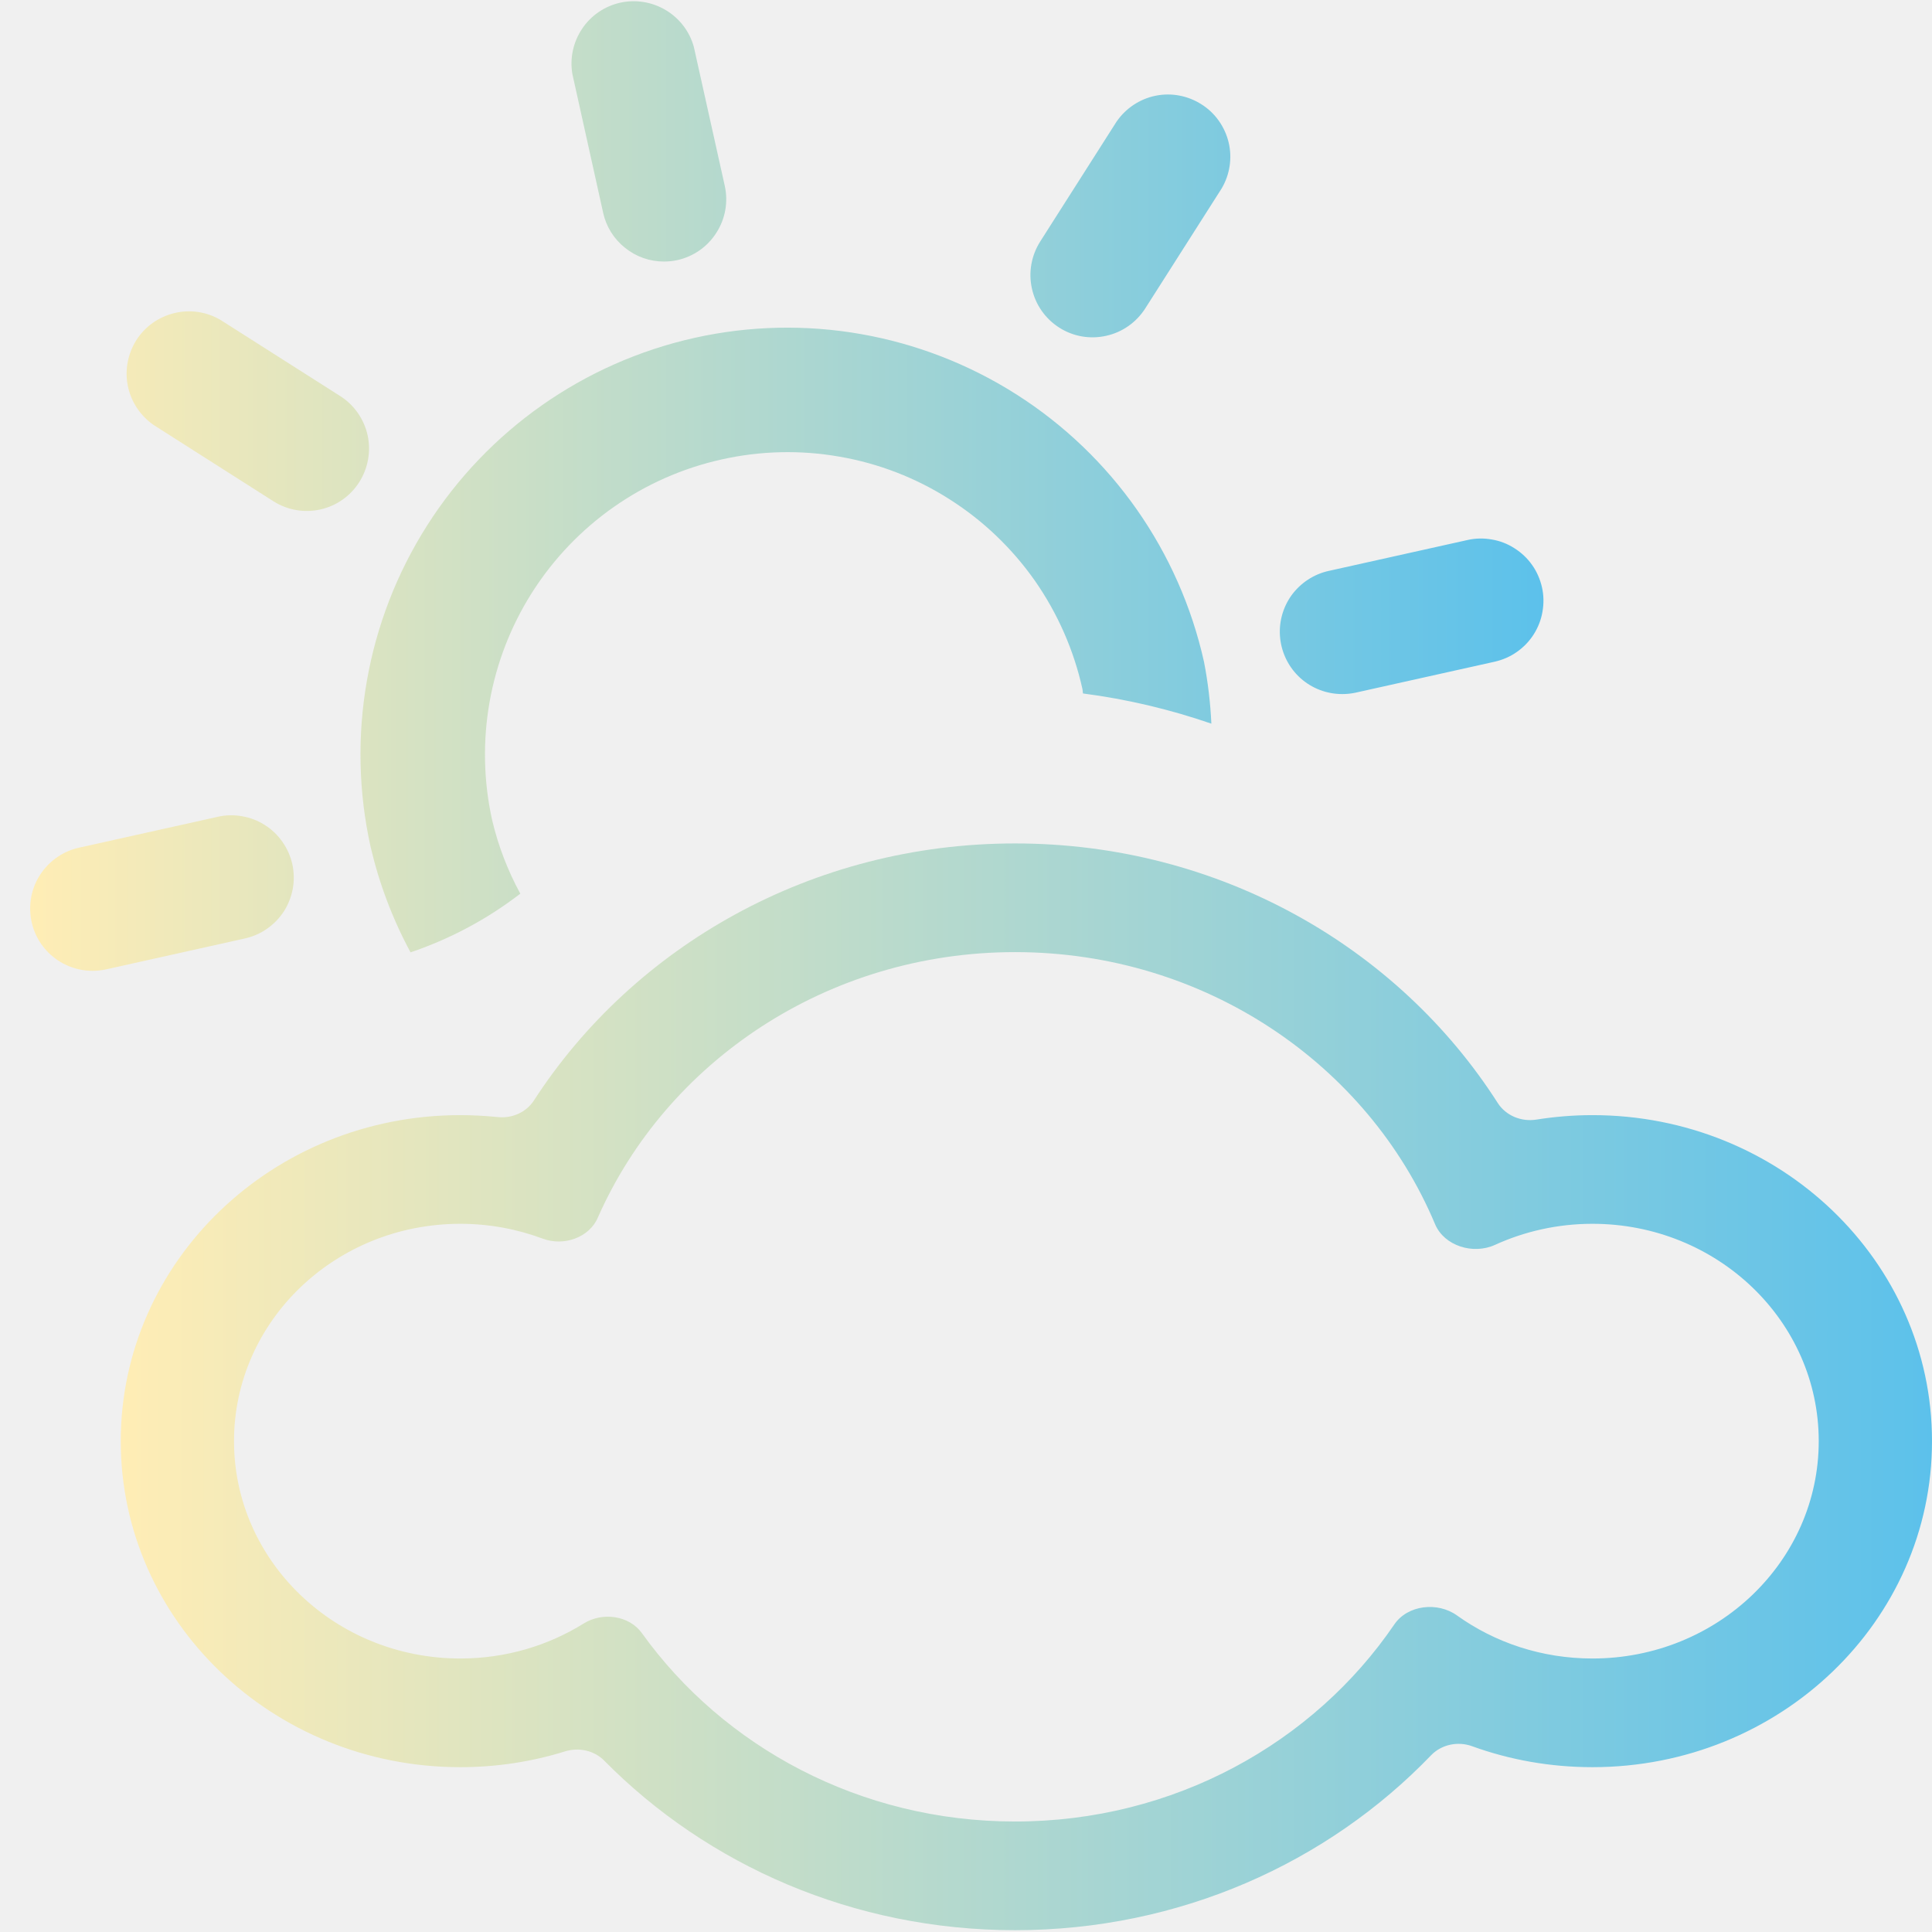
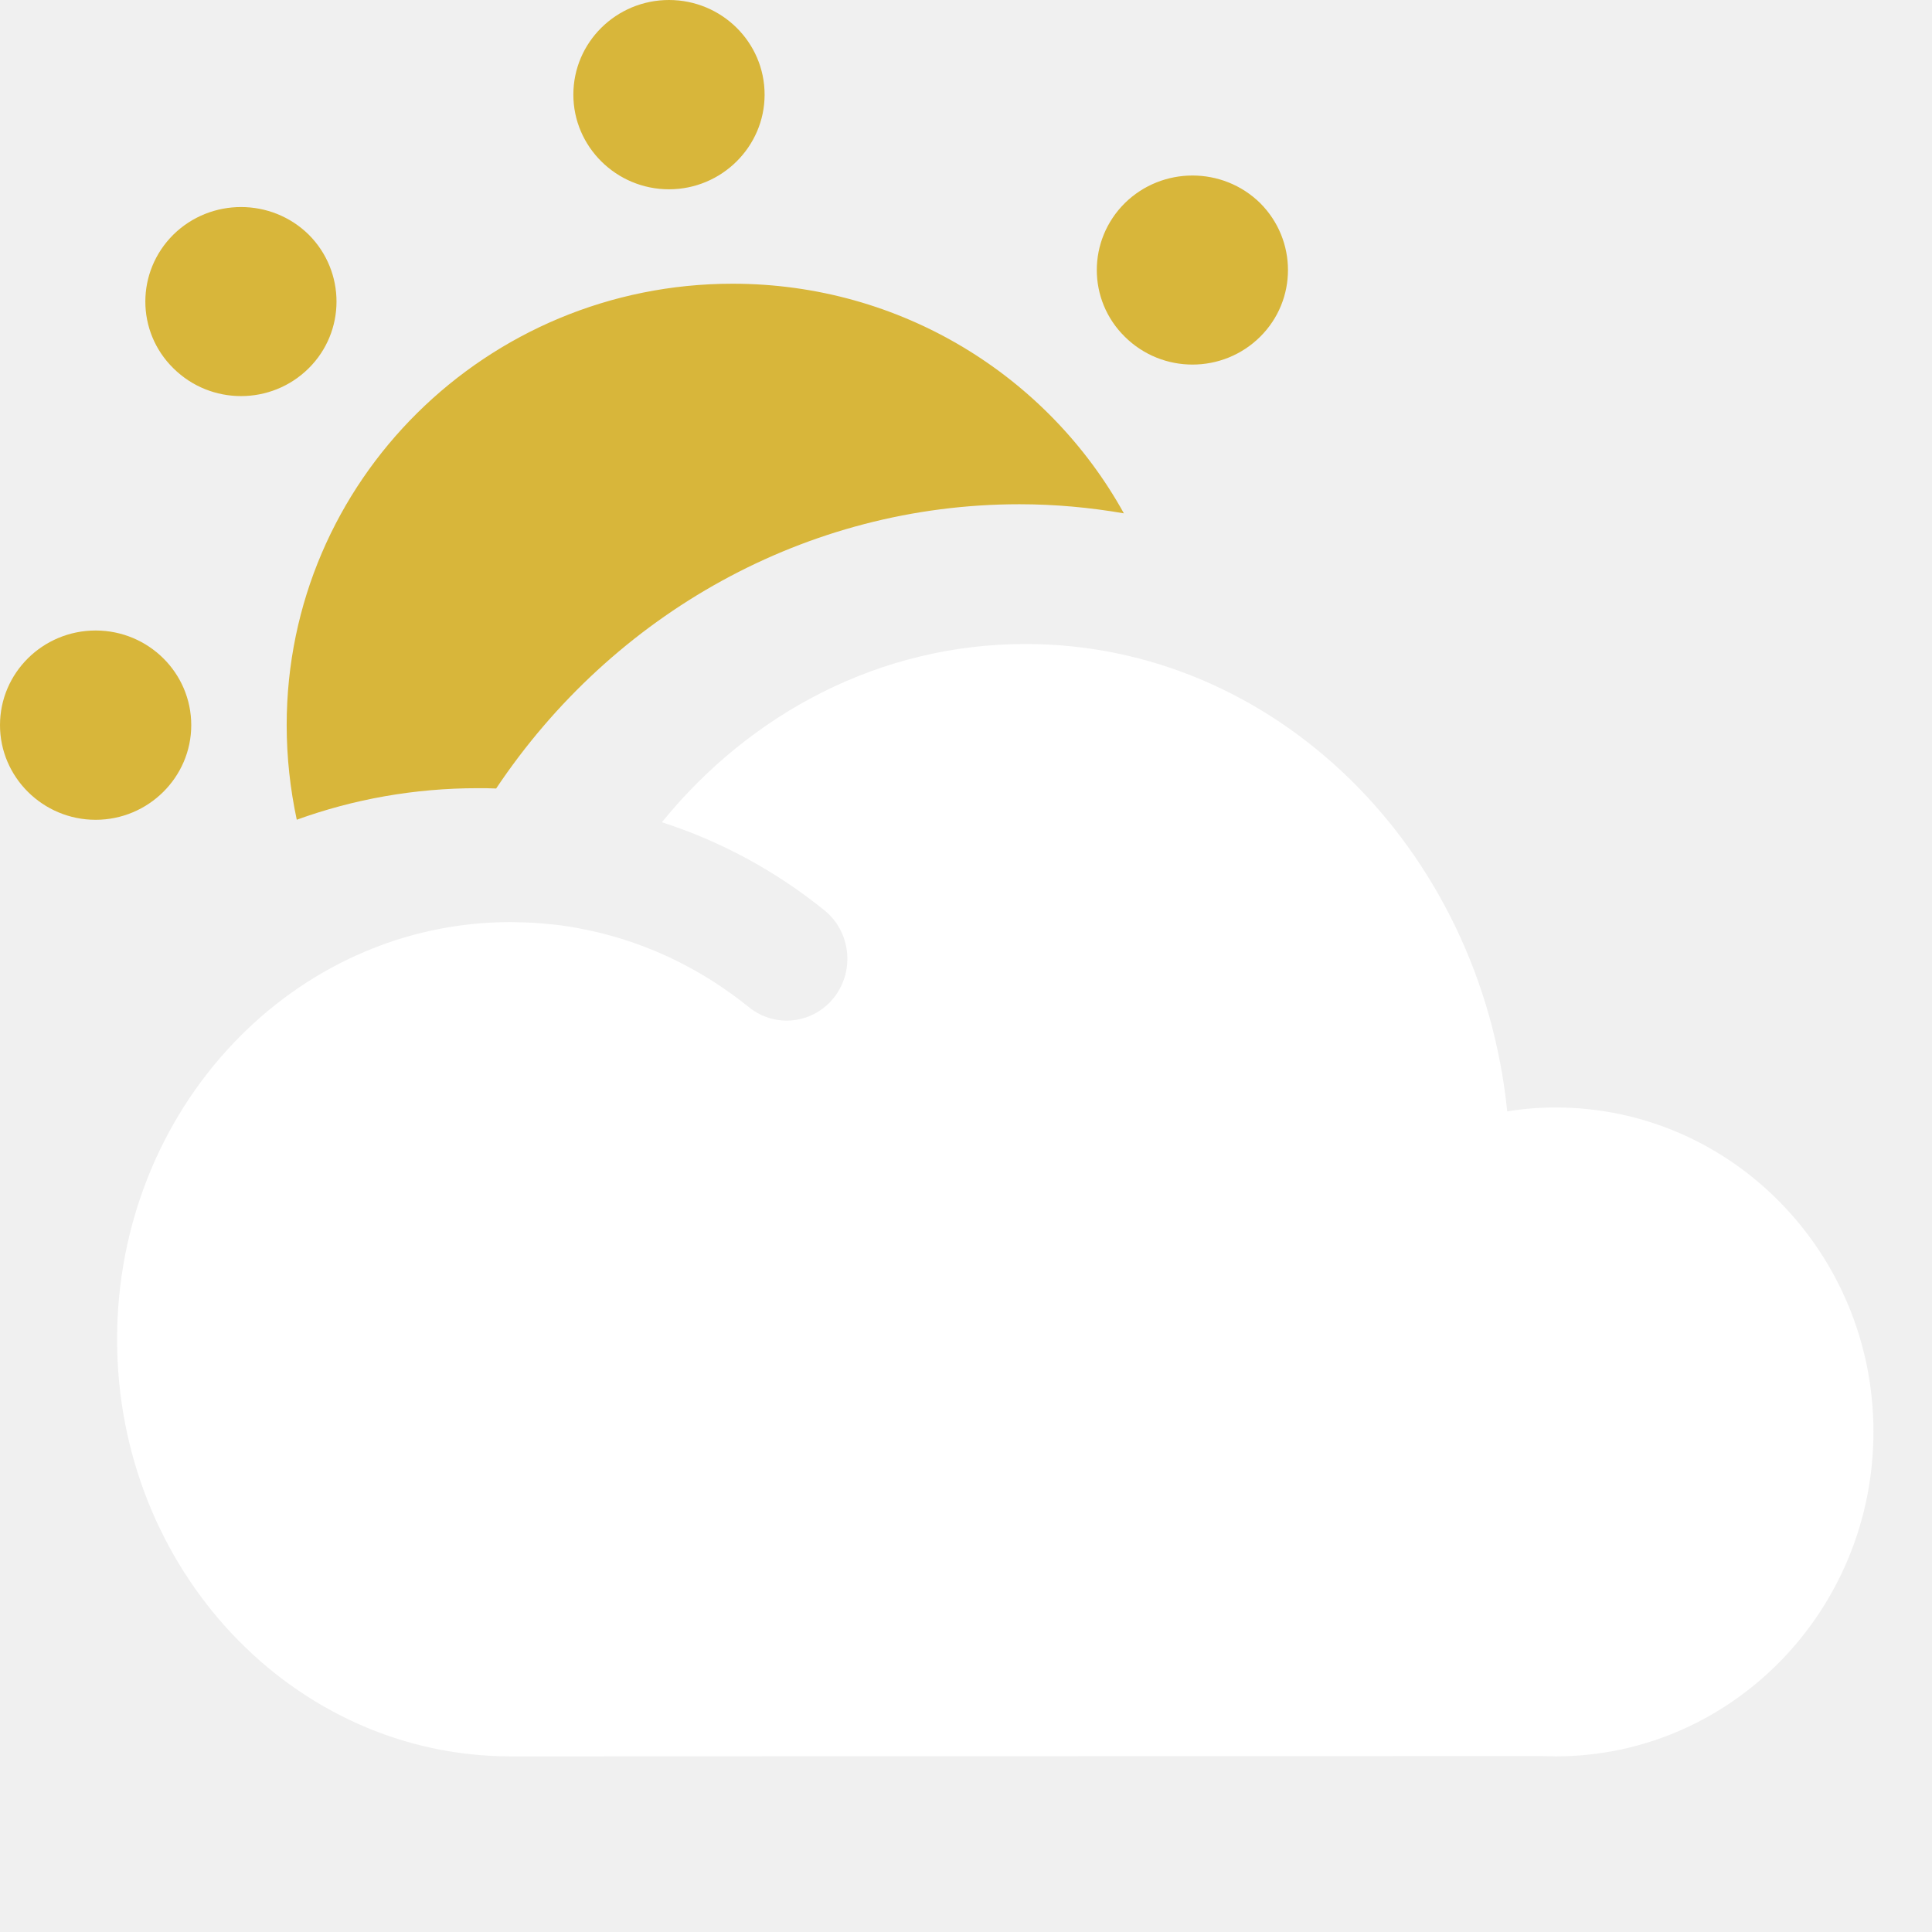
- <svg xmlns="http://www.w3.org/2000/svg" width="16" height="16" viewBox="0 0 16 16" fill="none">
-   <path d="M8.406 15.985C9.769 15.985 10.995 15.427 11.852 14.536C11.938 14.447 12.074 14.418 12.193 14.462C12.502 14.574 12.838 14.635 13.188 14.635C14.741 14.635 16 13.426 16 11.935C16 10.444 14.741 9.235 13.188 9.235C13.03 9.235 12.875 9.248 12.724 9.272C12.598 9.292 12.471 9.239 12.404 9.135C11.58 7.845 10.098 6.985 8.406 6.985C6.724 6.985 5.249 7.836 4.422 9.113C4.359 9.211 4.241 9.264 4.122 9.251C4.02 9.241 3.917 9.235 3.812 9.235C2.259 9.235 1 10.444 1 11.935C1 13.426 2.259 14.635 3.812 14.635C4.115 14.635 4.407 14.589 4.68 14.504C4.795 14.469 4.921 14.497 5.004 14.581C5.858 15.446 7.067 15.985 8.406 15.985ZM12.067 13.379C11.906 13.263 11.657 13.291 11.547 13.453C10.877 14.436 9.721 15.085 8.406 15.085C7.124 15.085 5.992 14.467 5.316 13.525C5.21 13.378 4.99 13.348 4.834 13.445C4.54 13.628 4.189 13.735 3.812 13.735C2.777 13.735 1.938 12.929 1.938 11.935C1.938 10.941 2.777 10.135 3.812 10.135C4.053 10.135 4.283 10.179 4.495 10.258C4.668 10.323 4.878 10.25 4.95 10.086C5.519 8.793 6.852 7.885 8.406 7.885C9.981 7.885 11.33 8.817 11.885 10.139C11.961 10.318 12.2 10.393 12.382 10.309C12.626 10.198 12.899 10.135 13.188 10.135C14.223 10.135 15.062 10.941 15.062 11.935C15.062 12.929 14.223 13.735 13.188 13.735C12.768 13.735 12.38 13.603 12.067 13.379Z" fill="url(#linear_fill_XZFmNuV5JIU6Gvow0sQ11)">
+ <svg xmlns="http://www.w3.org/2000/svg" width="59.4" height="59.4" viewBox="0 0 59.4 59.4" fill="none">
+   <g opacity="0">
+     <path d="M59.4 59.4L59.4 0L0 0L0 59.4L59.4 59.4Z" fill="#D8D8D8">
</path>
-   <path d="M4.995 1.762C5.02 1.877 5.084 1.979 5.176 2.052C5.267 2.126 5.381 2.166 5.498 2.166C5.536 2.166 5.573 2.162 5.61 2.154C5.744 2.124 5.86 2.043 5.933 1.927C6.007 1.812 6.032 1.672 6.002 1.538L5.746 0.388C5.711 0.261 5.628 0.152 5.514 0.084C5.401 0.016 5.266 -0.006 5.137 0.022C5.008 0.051 4.894 0.128 4.821 0.238C4.747 0.348 4.718 0.482 4.74 0.612L4.995 1.762ZM1.273 3.52L2.267 4.153C2.382 4.225 2.521 4.249 2.654 4.219C2.787 4.189 2.902 4.108 2.975 3.993C3.048 3.878 3.073 3.739 3.045 3.607C3.016 3.474 2.936 3.357 2.822 3.283L1.827 2.65C1.712 2.582 1.575 2.561 1.444 2.593C1.314 2.624 1.201 2.704 1.129 2.817C1.058 2.93 1.032 3.067 1.059 3.198C1.086 3.329 1.163 3.444 1.273 3.52ZM0.878 8.028L2.028 7.772C2.094 7.757 2.157 7.73 2.212 7.691C2.268 7.652 2.315 7.603 2.352 7.546C2.388 7.489 2.413 7.425 2.425 7.358C2.437 7.291 2.435 7.223 2.421 7.157C2.406 7.09 2.378 7.028 2.339 6.972C2.301 6.917 2.251 6.869 2.194 6.833C2.137 6.796 2.073 6.772 2.006 6.76C1.94 6.748 1.871 6.749 1.805 6.764L0.655 7.02C0.531 7.047 0.421 7.12 0.347 7.223C0.272 7.326 0.239 7.453 0.253 7.58C0.266 7.706 0.326 7.823 0.421 7.908C0.516 7.993 0.639 8.04 0.766 8.04C0.804 8.04 0.841 8.036 0.878 8.028ZM11.116 5.748C11.154 5.748 11.191 5.744 11.228 5.736L12.378 5.48C12.444 5.465 12.507 5.438 12.562 5.399C12.618 5.36 12.665 5.311 12.702 5.253C12.738 5.196 12.763 5.132 12.774 5.066C12.786 4.999 12.785 4.93 12.77 4.864C12.755 4.798 12.728 4.735 12.689 4.68C12.65 4.624 12.6 4.577 12.543 4.541C12.486 4.504 12.422 4.479 12.355 4.468C12.289 4.456 12.22 4.457 12.154 4.472L11.004 4.728C10.88 4.755 10.77 4.828 10.695 4.931C10.621 5.035 10.588 5.162 10.602 5.288C10.616 5.415 10.676 5.532 10.771 5.617C10.866 5.702 10.989 5.748 11.116 5.748ZM8.772 2.713C8.887 2.787 9.027 2.811 9.161 2.781C9.294 2.752 9.41 2.67 9.484 2.555L10.117 1.561C10.185 1.446 10.206 1.309 10.175 1.179C10.143 1.048 10.063 0.935 9.95 0.864C9.837 0.792 9.701 0.766 9.569 0.793C9.438 0.82 9.323 0.897 9.247 1.007L8.614 2.001C8.541 2.117 8.516 2.256 8.546 2.39C8.575 2.523 8.657 2.64 8.772 2.713ZM3.07 7.017C3.141 7.32 3.252 7.613 3.4 7.887C3.728 7.776 4.035 7.612 4.309 7.401C4.205 7.21 4.126 7.005 4.076 6.793C3.932 6.145 4.051 5.466 4.407 4.906C4.764 4.345 5.328 3.949 5.976 3.805C6.297 3.733 6.629 3.725 6.953 3.782C7.277 3.838 7.587 3.958 7.864 4.135C8.142 4.311 8.382 4.541 8.571 4.81C8.759 5.08 8.893 5.384 8.964 5.705C8.967 5.718 8.966 5.731 8.969 5.743C9.331 5.79 9.687 5.874 10.032 5.993C10.024 5.821 10.004 5.65 9.971 5.481C9.767 4.566 9.208 3.769 8.417 3.266C7.626 2.763 6.667 2.594 5.752 2.798C4.837 3.002 4.04 3.561 3.537 4.352C3.034 5.143 2.866 6.102 3.07 7.017Z" fill="url(#linear_fill_N8CYDrwSJ9WKbdjjeGVvw)">
+   </g>
+   <path d="M20.35 25.28C22.15 25.86 23.84 26.77 25.35 27.99C26.15 28.64 26.29 29.83 25.65 30.66C25.01 31.48 23.84 31.62 23.03 30.97C21.61 29.82 19.97 29.02 18.23 28.63C18.23 28.63 17.72 28.52 17.45 28.48C17.33 28.46 17.07 28.43 17.07 28.43L16.64 28.39C16.64 28.39 16.39 28.37 16.22 28.36L16.17 28.36C16.18 28.36 16.2 28.36 16.22 28.36L16.53 28.38L16.13 28.36L15.7 28.35C9.02 28.35 3.6 34.09 3.6 41.18C3.6 48.26 9.02 54 15.7 54C16.01 54 16.64 54 16.64 54L47.36 53.99L47.83 54C53.22 54 57.6 49.53 57.6 44.02C57.6 38.52 53.22 34.05 47.83 34.05C47.32 34.05 46.82 34.09 46.34 34.17C45.52 26.09 39.2 19.8 31.53 19.8C27.07 19.8 23.08 21.92 20.35 25.28ZM16.22 28.36C16.2 28.36 16.18 28.36 16.17 28.36L16.22 28.36ZM16.91 28.41L16.64 28.39C16.64 28.39 16.79 28.4 16.91 28.41Z" fill-rule="evenodd" fill="#FFFFFF">
</path>
-   <defs>
-     <linearGradient id="linear_fill_XZFmNuV5JIU6Gvow0sQ11" x1="1" y1="11.485" x2="16" y2="11.485" gradientUnits="userSpaceOnUse">
-       <stop offset="0" stop-color="#FFEDB5" />
-       <stop offset="1" stop-color="#5CC1EB" />
-     </linearGradient>
-     <linearGradient id="linear_fill_N8CYDrwSJ9WKbdjjeGVvw" x1="0.25" y1="4.025" x2="12.78" y2="4.025" gradientUnits="userSpaceOnUse">
-       <stop offset="0" stop-color="#FFEDB5" />
-       <stop offset="1" stop-color="#5CC1EB" />
-     </linearGradient>
-   </defs>
+   <path d="M23.508 2.91C23.508 4.51 22.188 5.82 20.568 5.82C18.948 5.82 17.628 4.51 17.628 2.91C17.628 1.3 18.948 0 20.568 0C22.188 0 23.508 1.3 23.508 2.91ZM34.584 6.244C35.734 5.114 37.594 5.114 38.744 6.244C39.884 7.384 39.884 9.224 38.744 10.354C37.594 11.494 35.734 11.494 34.584 10.354C33.434 9.224 33.434 7.384 34.584 6.244ZM9.491 7.213C10.631 8.353 10.631 10.193 9.491 11.323C8.341 12.463 6.481 12.463 5.331 11.323C4.181 10.193 4.181 8.353 5.331 7.213C6.481 6.083 8.341 6.083 9.491 7.213ZM15.254 24.243C15.064 24.233 14.884 24.233 14.694 24.233C12.734 24.233 10.864 24.573 9.124 25.203C8.924 24.263 8.814 23.293 8.814 22.293C8.814 14.793 14.954 8.723 22.524 8.723C27.714 8.723 32.224 11.573 34.554 15.783C33.514 15.603 32.434 15.503 31.344 15.503C24.794 15.503 18.844 18.873 15.254 24.243ZM2.94 19.385C4.56 19.385 5.88 20.685 5.88 22.295C5.88 23.895 4.56 25.205 2.94 25.205C1.32 25.205 0 23.895 0 22.295C0 20.685 1.32 19.385 2.94 19.385Z" fill-rule="evenodd" fill="#D8B63A">
+ </path>
</svg>
